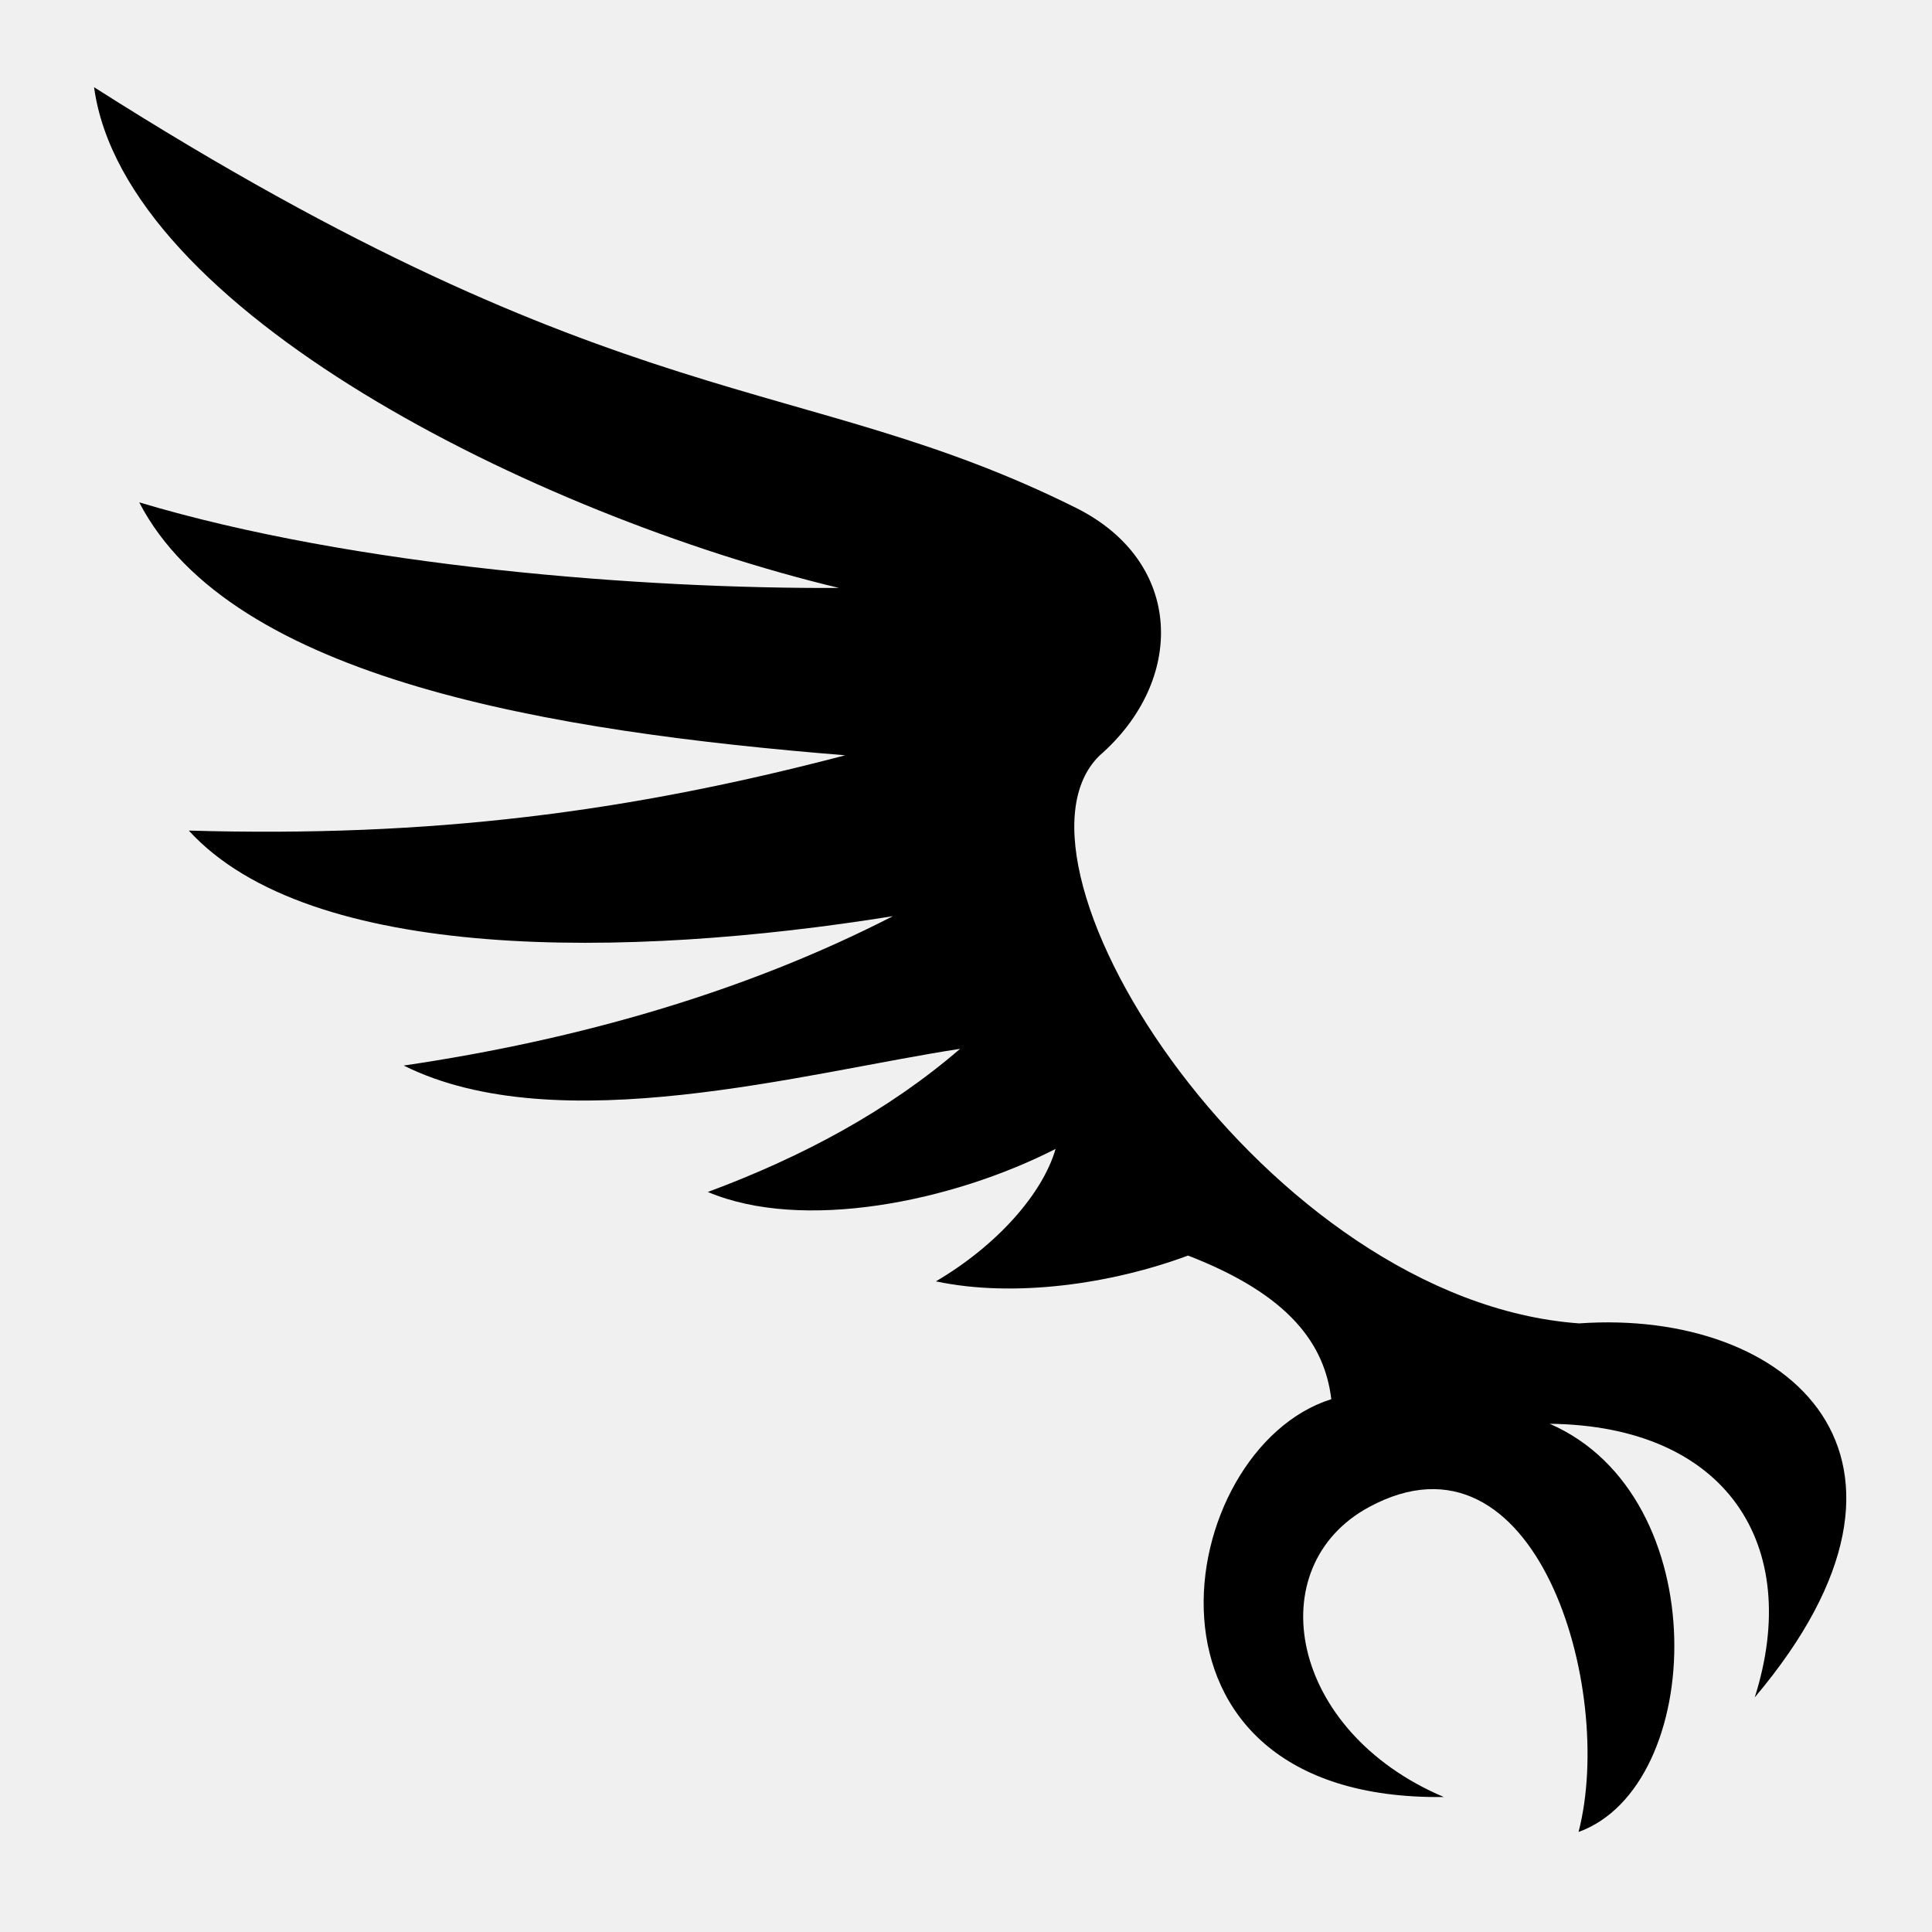
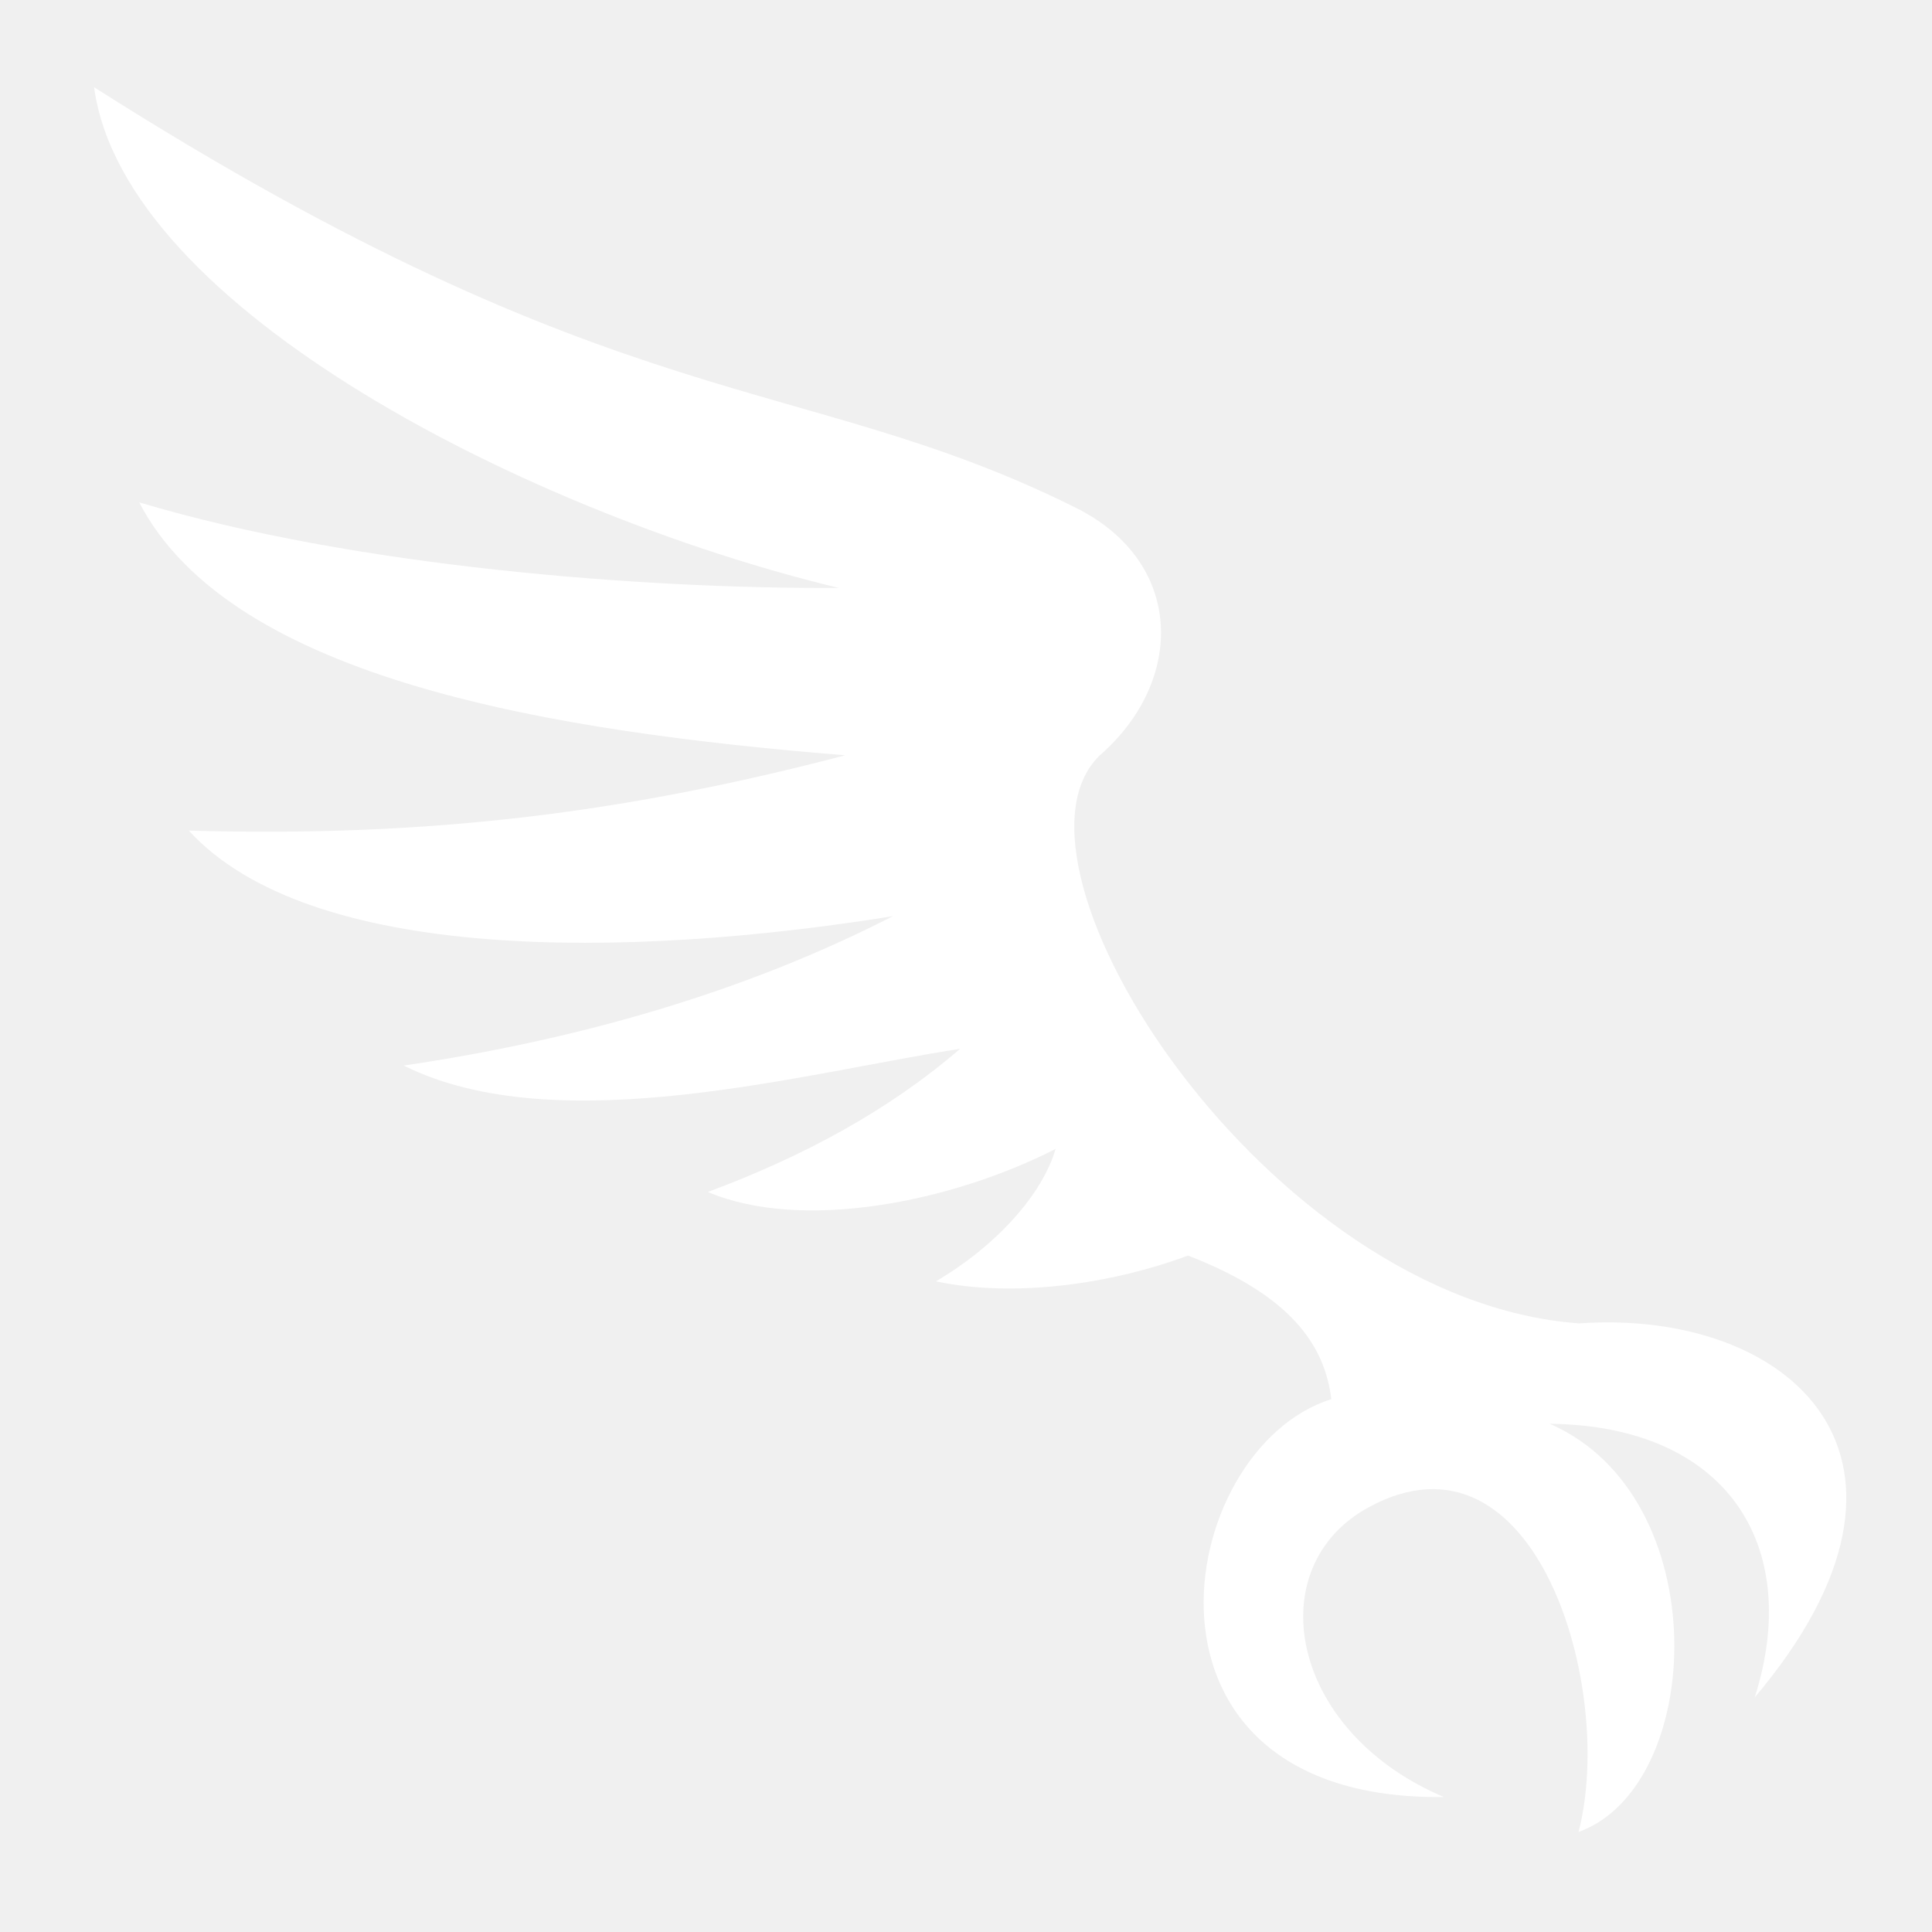
<svg xmlns="http://www.w3.org/2000/svg" viewBox="0 0 512 512">
-   <path fill="#000000" d="M24.928 23.108c8.025 58.99 116.646 113.317 197.394 132.7-51.69.28-128.258-5.556-185.43-22.678 24.43 47.073 109.81 60.78 187.105 67.028-57.808 15.162-109.87 21.8-173.96 19.956C82.1 255.192 166.16 254.14 236.62 242.794c-38.85 19.96-83.113 32.74-129.636 39.588 40.913 20.362 106.803 1.757 147.45-4.43-19.043 16.43-41.836 28.653-66.856 37.932 25.075 10.61 64.635 2.653 92.165-11.408-3.48 11.993-15.64 25.648-31.718 35.095 20.82 4.43 46.642.674 66.817-6.833 27.207 10.518 36.235 23.727 37.968 38.06-41.966 13.17-57.812 106.545 29.825 105.43-41.212-17.458-48.907-61.13-19.812-76.848 44.16-23.86 65.382 48.02 55.51 86.106 33.642-12.11 36.518-88.94-7.634-108.167 46.837.503 67.127 32.147 54.327 72.508 53.774-63.696 9.178-103.04-46.535-99.114-82.715-5.958-156.808-121.435-127.108-150.472 22.79-19.817 22.544-51.31-6.26-65.664-72.81-36.302-120.06-22.37-260.198-111.466z" />
+   <path fill="#fff" d="M24.928 23.108c8.025 58.99 116.646 113.317 197.394 132.7-51.69.28-128.258-5.556-185.43-22.678 24.43 47.073 109.81 60.78 187.105 67.028-57.808 15.162-109.87 21.8-173.96 19.956C82.1 255.192 166.16 254.14 236.62 242.794c-38.85 19.96-83.113 32.74-129.636 39.588 40.913 20.362 106.803 1.757 147.45-4.43-19.043 16.43-41.836 28.653-66.856 37.932 25.075 10.61 64.635 2.653 92.165-11.408-3.48 11.993-15.64 25.648-31.718 35.095 20.82 4.43 46.642.674 66.817-6.833 27.207 10.518 36.235 23.727 37.968 38.06-41.966 13.17-57.812 106.545 29.825 105.43-41.212-17.458-48.907-61.13-19.812-76.848 44.16-23.86 65.382 48.02 55.51 86.106 33.642-12.11 36.518-88.94-7.634-108.167 46.837.503 67.127 32.147 54.327 72.508 53.774-63.696 9.178-103.04-46.535-99.114-82.715-5.958-156.808-121.435-127.108-150.472 22.79-19.817 22.544-51.31-6.26-65.664-72.81-36.302-120.06-22.37-260.198-111.466z" />
</svg>
